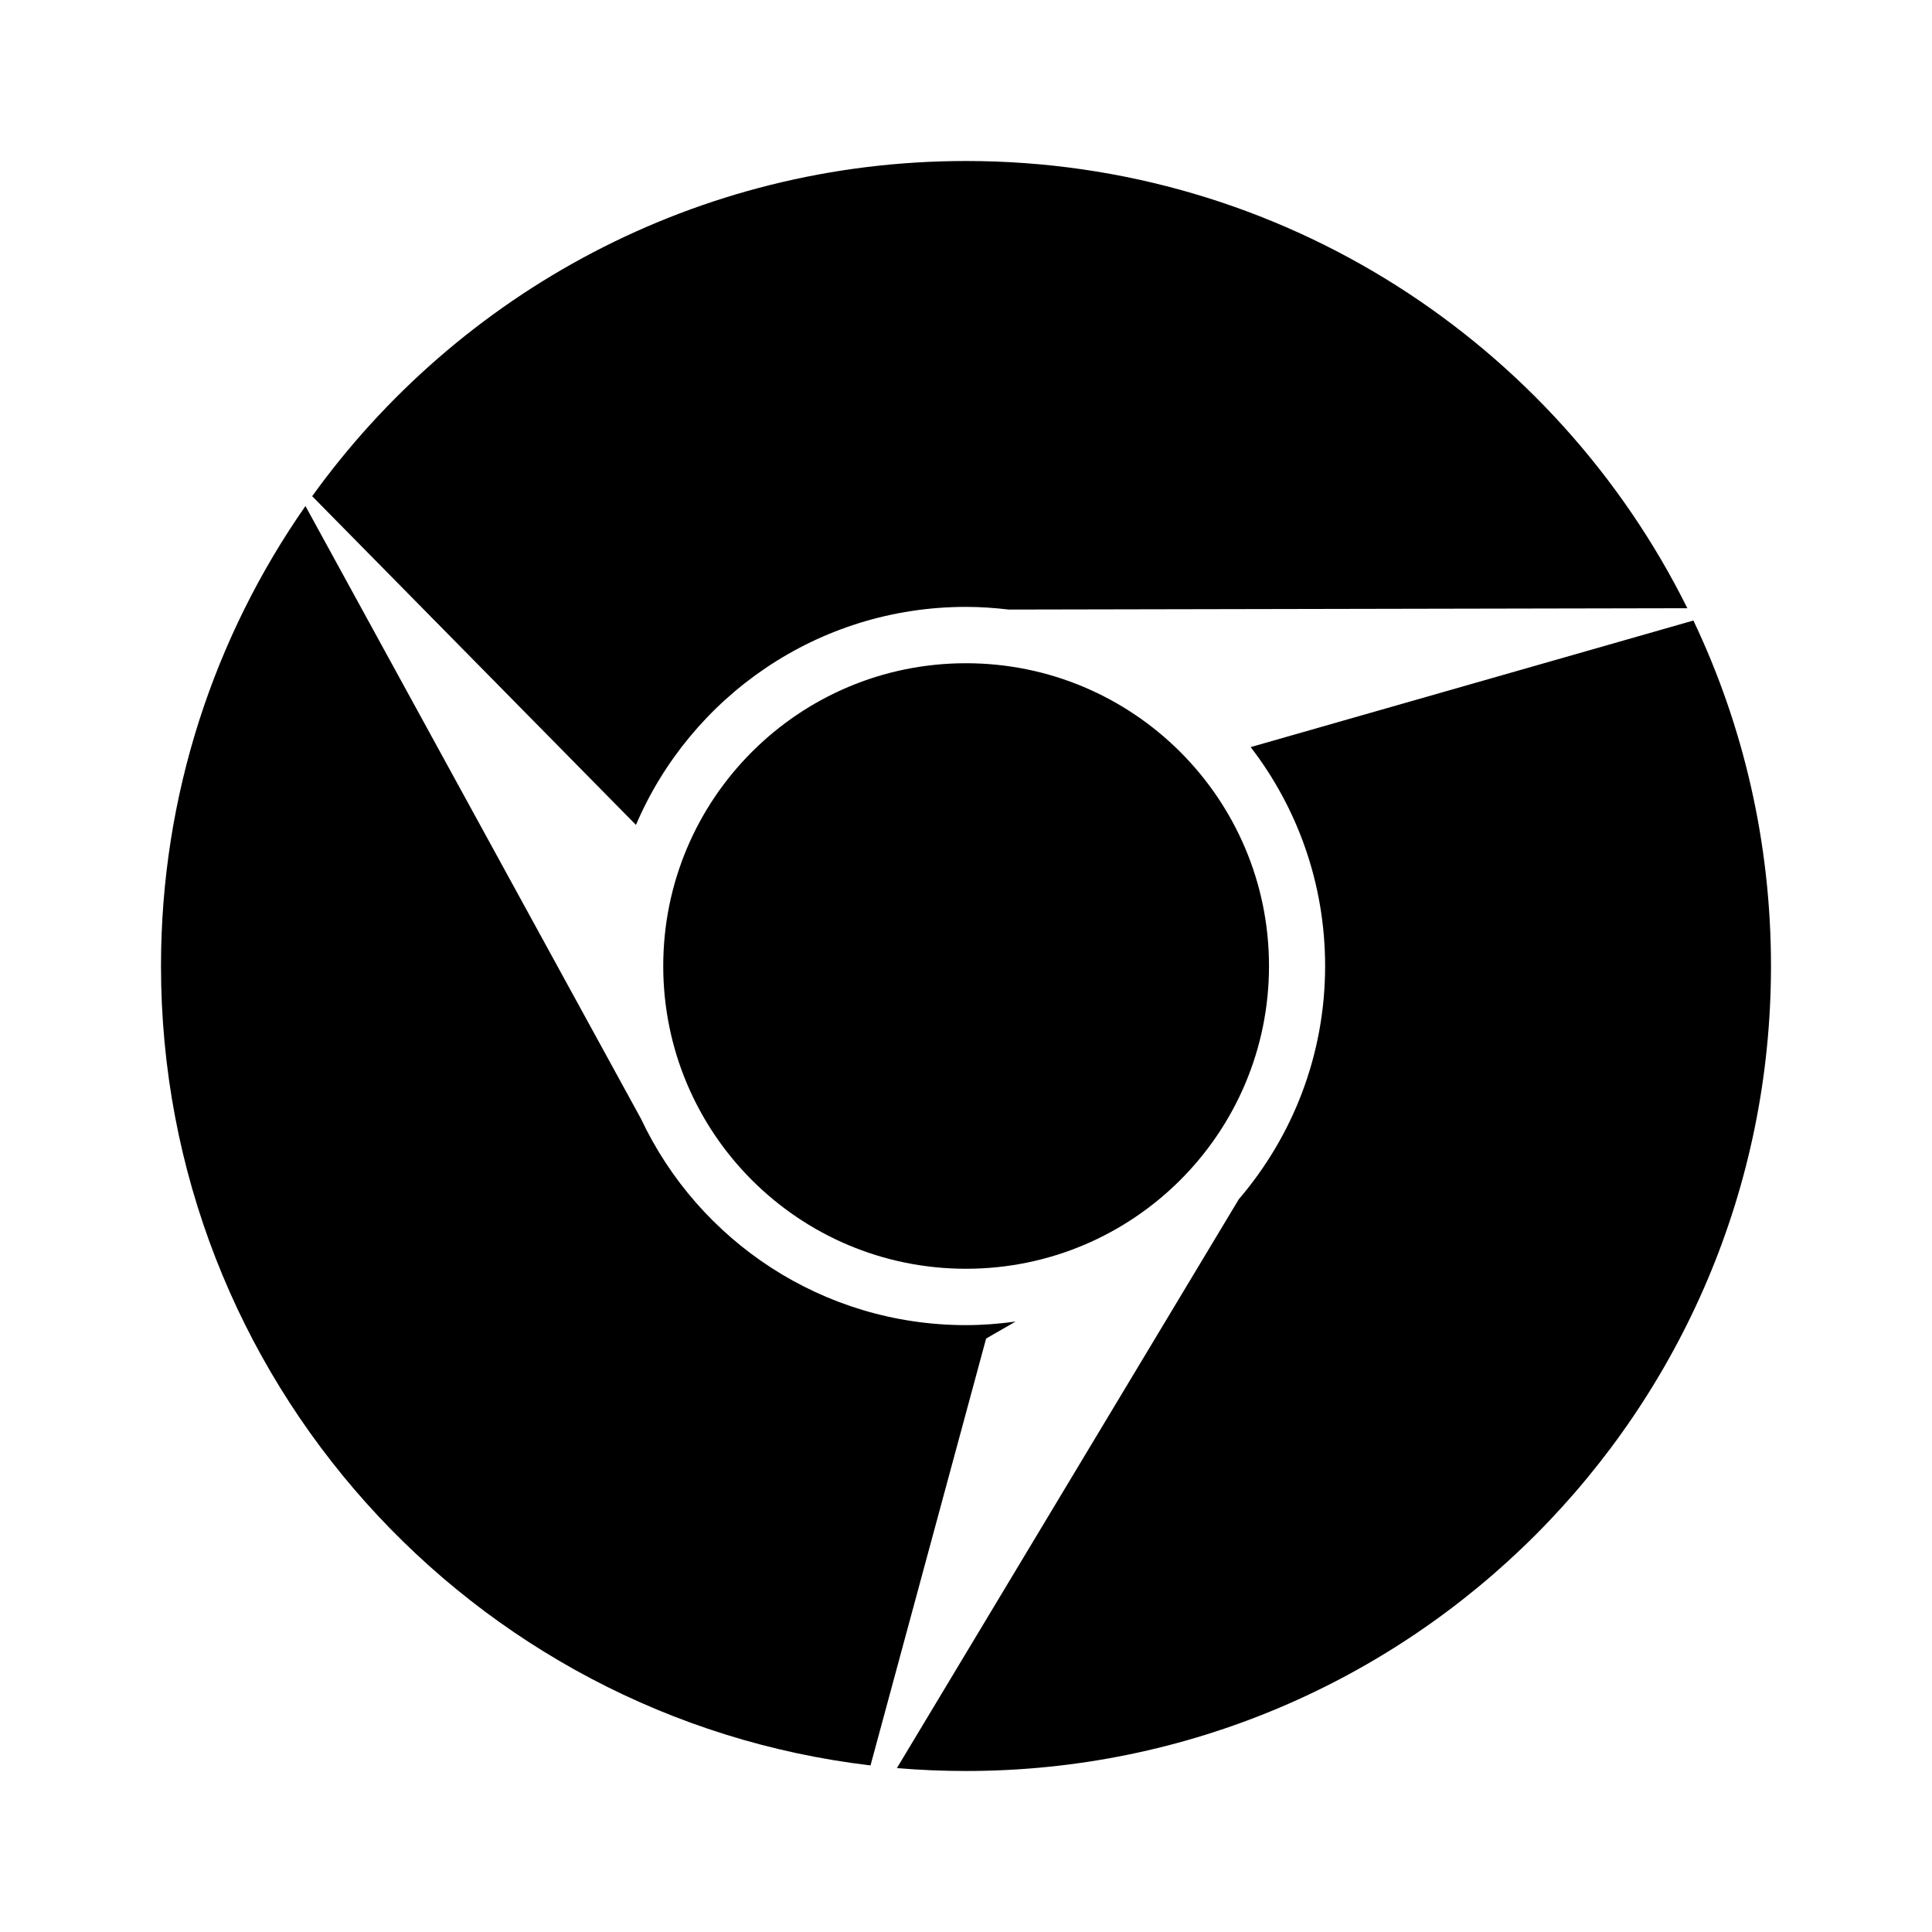
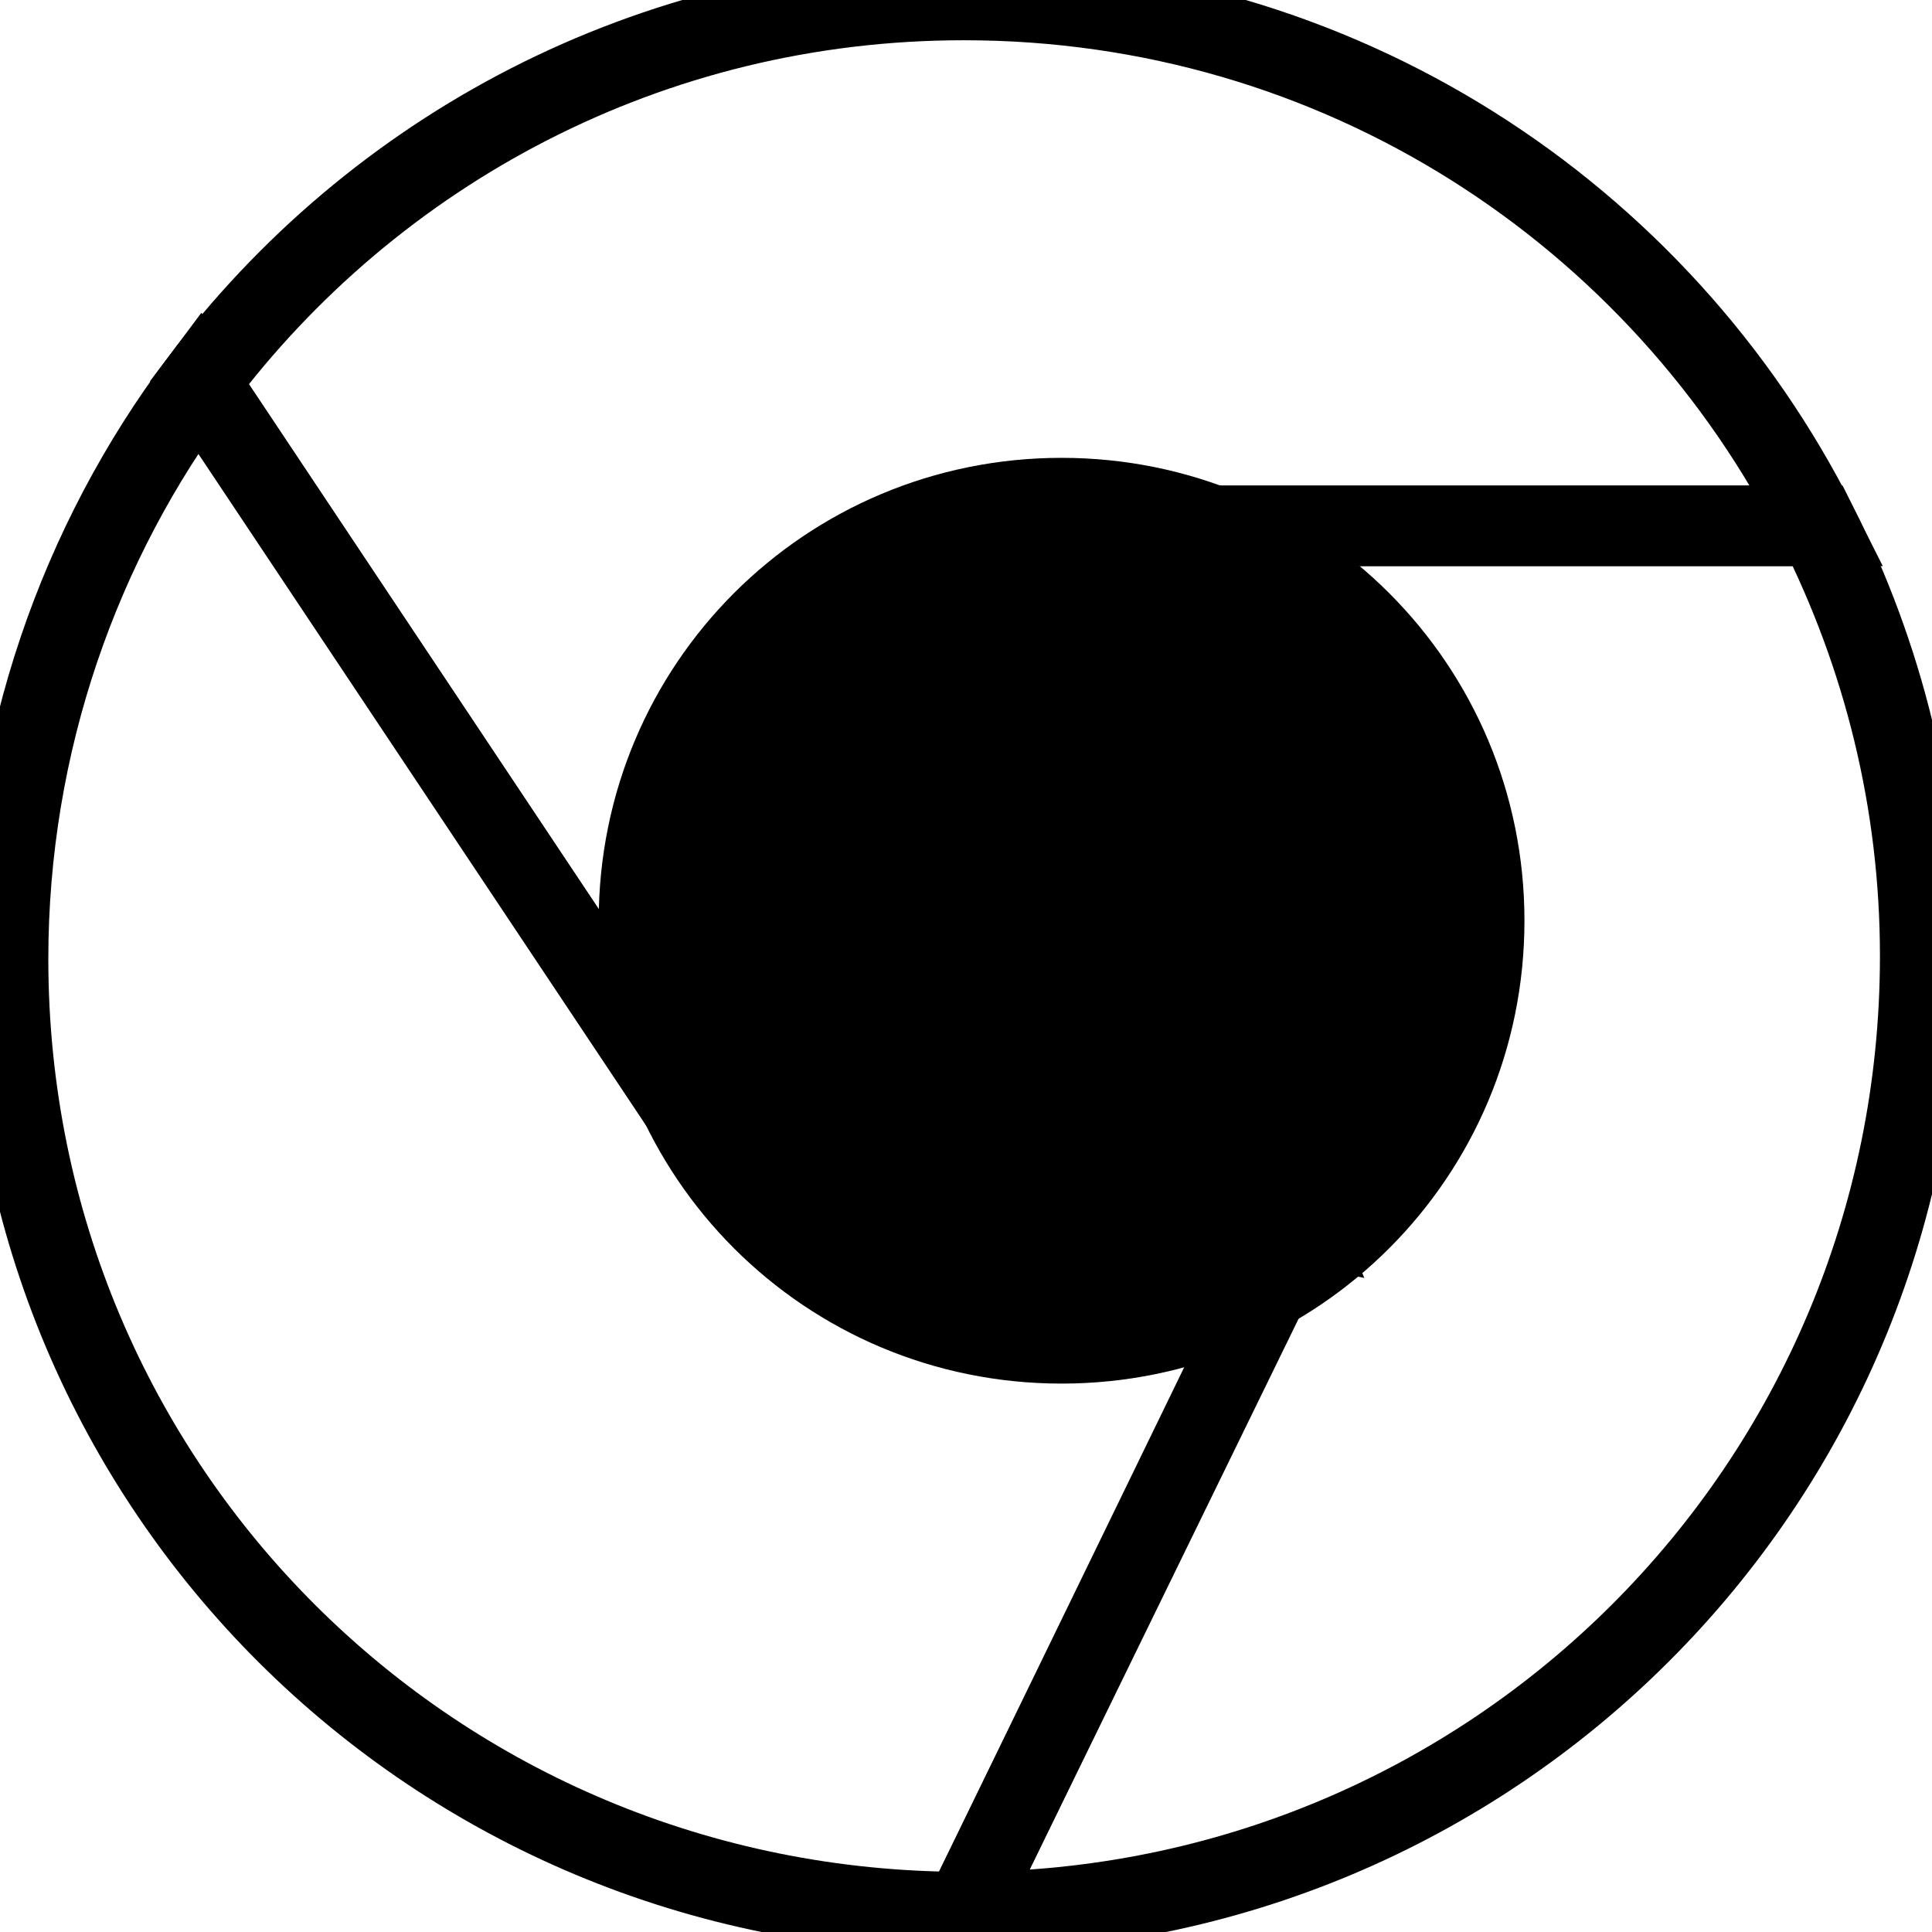
- <svg xmlns="http://www.w3.org/2000/svg" xmlns:xlink="http://www.w3.org/1999/xlink" version="1.0" width="48" height="48" id="svg2">
-   <defs id="defs4">
-     <linearGradient id="linearGradient3575">
-       <stop id="stop3577" style="stop-color:#000000;stop-opacity:1" offset="0" />
-       <stop id="stop3579" style="stop-color:#333333;stop-opacity:0" offset="1" />
+ <svg xmlns="http://www.w3.org/2000/svg" xmlns:xlink="http://www.w3.org/1999/xlink" width="48" height="48" id="svg5453" version="1.1">
+   <defs id="defs5455">
+     <linearGradient id="linearGradient5338">
+       <stop id="stop5340" offset="0" style="stop-color:#ffcd40;stop-opacity:1" />
+       <stop id="stop5342" offset="1" style="stop-color:#fee145;stop-opacity:1" />
    </linearGradient>
-     <radialGradient cx="62.225" cy="-3.442" r="10.081" fx="62.225" fy="-3.442" id="radialGradient4642" xlink:href="#linearGradient8740" gradientUnits="userSpaceOnUse" gradientTransform="matrix(1,0,0,0.930233,0,-0.240141)" />
-     <radialGradient cx="62.225" cy="-3.442" r="10.081" fx="62.225" fy="-3.442" id="radialGradient4640" xlink:href="#linearGradient8740" gradientUnits="userSpaceOnUse" gradientTransform="matrix(1,0,0,0.930233,0,-0.240141)" />
-     <radialGradient cx="62.225" cy="-3.442" r="10.081" fx="62.225" fy="-3.442" id="radialGradient4638" xlink:href="#linearGradient8740" gradientUnits="userSpaceOnUse" gradientTransform="matrix(1,0,0,0.930233,0,-0.240141)" />
-     <radialGradient cx="62.225" cy="-3.442" r="10.081" fx="62.225" fy="-3.442" id="radialGradient4634" xlink:href="#linearGradient8740" gradientUnits="userSpaceOnUse" gradientTransform="matrix(1,0,0,0.930233,0,-0.240141)" />
-     <radialGradient cx="62.225" cy="-3.442" r="10.081" fx="62.225" fy="-3.442" id="radialGradient4630" xlink:href="#linearGradient8740" gradientUnits="userSpaceOnUse" gradientTransform="matrix(1,0,0,0.930233,0,-0.240141)" />
-     <radialGradient cx="62.225" cy="-3.442" r="10.081" fx="62.225" fy="-3.442" id="radialGradient4626" xlink:href="#linearGradient8740" gradientUnits="userSpaceOnUse" gradientTransform="matrix(1,0,0,0.930233,0,-0.240141)" />
-     <radialGradient cx="62.225" cy="-3.442" r="10.081" fx="62.225" fy="-3.442" id="radialGradient4622" xlink:href="#linearGradient8740" gradientUnits="userSpaceOnUse" gradientTransform="matrix(1,0,0,0.930233,0,-0.240141)" />
-     <radialGradient cx="62.225" cy="-3.442" r="10.081" fx="62.225" fy="-3.442" id="radialGradient4618" xlink:href="#linearGradient8740" gradientUnits="userSpaceOnUse" gradientTransform="matrix(1,0,0,0.930233,0,-0.240141)" />
-     <radialGradient cx="62.225" cy="-3.442" r="10.081" fx="62.225" fy="-3.442" id="radialGradient4608" xlink:href="#linearGradient8740" gradientUnits="userSpaceOnUse" gradientTransform="matrix(1,0,0,0.930233,0,-0.240141)" />
-     <radialGradient cx="62.225" cy="-3.442" r="10.081" fx="62.225" fy="-3.442" id="radialGradient4606" xlink:href="#linearGradient8740" gradientUnits="userSpaceOnUse" gradientTransform="matrix(1,0,0,0.930233,0,-0.240141)" />
-     <radialGradient cx="62.225" cy="-3.442" r="10.081" fx="62.225" fy="-3.442" id="radialGradient4604" xlink:href="#linearGradient8740" gradientUnits="userSpaceOnUse" gradientTransform="matrix(1,0,0,0.930233,0,-0.240141)" />
-     <radialGradient cx="62.225" cy="-3.442" r="10.081" fx="62.225" fy="-3.442" id="radialGradient4654" xlink:href="#linearGradient8740" gradientUnits="userSpaceOnUse" gradientTransform="matrix(1,0,0,0.930233,0,-0.240141)" />
-     <radialGradient cx="62.225" cy="-3.442" r="10.081" fx="62.225" fy="-3.442" id="radialGradient4776" xlink:href="#linearGradient8740" gradientUnits="userSpaceOnUse" gradientTransform="matrix(1,0,0,0.930233,0,-0.240141)" />
-     <radialGradient cx="62.225" cy="-3.442" r="10.081" fx="62.225" fy="-3.442" id="radialGradient4782" xlink:href="#linearGradient8740" gradientUnits="userSpaceOnUse" gradientTransform="matrix(1,0,0,0.930233,0,-0.240141)" />
-     <radialGradient cx="62.225" cy="-3.442" r="10.081" fx="62.225" fy="-3.442" id="radialGradient4786" xlink:href="#linearGradient8740" gradientUnits="userSpaceOnUse" gradientTransform="matrix(1,0,0,0.930233,0,-0.240141)" />
-     <radialGradient cx="62.225" cy="-3.442" r="10.081" fx="62.225" fy="-3.442" id="radialGradient4792" xlink:href="#linearGradient8740" gradientUnits="userSpaceOnUse" gradientTransform="matrix(1,0,0,0.930233,0,-0.240141)" />
-     <radialGradient cx="62.225" cy="-3.442" r="10.081" fx="62.225" fy="-3.442" id="radialGradient4798" xlink:href="#linearGradient8740" gradientUnits="userSpaceOnUse" gradientTransform="matrix(1,0,0,0.930233,0,-0.240141)" />
-     <radialGradient cx="62.225" cy="-3.442" r="10.081" fx="62.225" fy="-3.442" id="radialGradient4810" xlink:href="#linearGradient8740" gradientUnits="userSpaceOnUse" gradientTransform="matrix(1,0,0,0.930233,0,-0.240141)" />
-     <radialGradient cx="62.225" cy="-3.442" r="10.081" fx="62.225" fy="-3.442" id="radialGradient4814" xlink:href="#linearGradient8740" gradientUnits="userSpaceOnUse" gradientTransform="matrix(1,0,0,0.930233,0,-0.240141)" />
-     <linearGradient id="linearGradient8740">
-       <stop id="stop8742" style="stop-color:#ffffff;stop-opacity:1" offset="0" />
-       <stop id="stop8744" style="stop-color:#ffffff;stop-opacity:0" offset="1" />
+     <linearGradient id="linearGradient5332">
+       <stop id="stop5334" offset="0" style="stop-color:#db4437;stop-opacity:1" />
+       <stop id="stop5336" offset="1" style="stop-color:#fd5757;stop-opacity:1" />
    </linearGradient>
-     <radialGradient cx="62.225" cy="-3.442" r="10.081" fx="62.225" fy="-3.442" id="radialGradient4858" xlink:href="#linearGradient8740" gradientUnits="userSpaceOnUse" gradientTransform="matrix(1,0,0,0.930233,0,-0.240141)" />
-     <linearGradient id="linearGradient4132">
-       <stop id="stop4134" style="stop-color:#f2f2f2;stop-opacity:1" offset="0" />
-       <stop id="stop4136" style="stop-color:#f2f2f2;stop-opacity:0" offset="1" />
+     <linearGradient id="linearGradient5326">
+       <stop style="stop-color:#0f9d58;stop-opacity:1" offset="0" id="stop5328" />
+       <stop style="stop-color:#00d455;stop-opacity:1" offset="1" id="stop5330" />
    </linearGradient>
-     <linearGradient id="linearGradient6067">
-       <stop id="stop6069" style="stop-color:#ffffff;stop-opacity:1" offset="0" />
-       <stop id="stop6071" style="stop-color:#ffffff;stop-opacity:0" offset="1" />
+     <linearGradient id="linearGradient4185">
+       <stop style="stop-color:#f2f6f7;stop-opacity:1" offset="0" id="stop4187" />
+       <stop style="stop-color:#ecf0f1;stop-opacity:1" offset="1" id="stop4189" />
    </linearGradient>
-     <linearGradient id="linearGradient3142">
-       <stop id="stop3144" style="stop-color:#000000;stop-opacity:1" offset="0" />
-       <stop id="stop3146" style="stop-color:#000000;stop-opacity:0" offset="1" />
+     <linearGradient id="linearGradient4158">
+       <stop id="stop4160" offset="0" style="stop-color:#11aa43;stop-opacity:1" />
+       <stop id="stop4162" offset="1" style="stop-color:#5be654;stop-opacity:1" />
    </linearGradient>
-     <linearGradient x1="92.805" y1="75.855" x2="92.805" y2="110.717" id="linearGradient3148" xlink:href="#linearGradient3142" gradientUnits="userSpaceOnUse" gradientTransform="matrix(1.625863,0,0,1.625863,-28.78715,-52.14585)" />
-     <linearGradient x1="29.732" y1="96.212" x2="29.732" y2="119.783" id="linearGradient6073" xlink:href="#linearGradient6067" gradientUnits="userSpaceOnUse" />
-     <linearGradient x1="96.9" y1="-101.656" x2="96.9" y2="-115.672" id="linearGradient4138" xlink:href="#linearGradient4132" gradientUnits="userSpaceOnUse" gradientTransform="translate(-3.030458,0)" />
+     <linearGradient id="linearGradient4401">
+       <stop style="stop-color:#2566d3;stop-opacity:1" offset="0" id="stop4403" />
+       <stop style="stop-color:#429aff;stop-opacity:1" offset="1" id="stop4405" />
+     </linearGradient>
+     <linearGradient id="linearGradient4257">
+       <stop style="stop-color:#f23b2a;stop-opacity:1" offset="0" id="stop4259" />
+       <stop style="stop-color:#fd5757;stop-opacity:1" offset="1" id="stop4261" />
+     </linearGradient>
+     <linearGradient id="linearGradient4249">
+       <stop style="stop-color:#79a8ca;stop-opacity:1" offset="0" id="stop4251" />
+       <stop style="stop-color:#9ecbda;stop-opacity:1" offset="1" id="stop4253" />
+     </linearGradient>
+     <linearGradient id="linearGradient4230">
+       <stop style="stop-color:#f3b200;stop-opacity:1" offset="0" id="stop4232" />
+       <stop style="stop-color:#fee145;stop-opacity:1" offset="1" id="stop4234" />
+     </linearGradient>
+     <linearGradient xlink:href="#linearGradient4401" id="linearGradient4407" x1="408.571" y1="530.798" x2="408.571" y2="516.798" gradientUnits="userSpaceOnUse" gradientTransform="matrix(1.214286,0,0,1.214286,-87.55115,-112.2425)" />
+     <linearGradient xlink:href="#linearGradient4249" id="linearGradient4161" x1="409.571" y1="543.798" x2="409.571" y2="502.798" gradientUnits="userSpaceOnUse" gradientTransform="matrix(1.128247,0,0,1.128247,-52.44565,-67.42316)" />
+     <clipPath id="clipPath4643" clipPathUnits="userSpaceOnUse">
+       <g id="g4645">
+         <rect style="opacity:1;fill:url(#linearGradient4661);fill-opacity:1;stroke:none" id="rect4647" width="45.6" height="45.6" x="385.795" y="501.118" ry="22.8" />
+         <path style="opacity:0.8;fill:#649cc1;fill-opacity:1" d="m 409.163,512.757 c -0.314,0 -0.567,0.253 -0.567,0.567 0,0.314 0.253,0.567 0.567,0.567 l 20.466,0 c 0.041,0 0.078,-0.015 0.117,-0.023 l 0.278,-0.75 -1.028,-0.361 z" id="path4649" />
+         <path style="opacity:1;fill:url(#linearGradient4663);fill-opacity:1;fill-rule:evenodd;stroke:none;stroke-width:1px;stroke-linecap:butt;stroke-linejoin:miter;stroke-opacity:1" d="m 389.4,509.518 c -3.005,4.008 -4.805,9.058 -4.805,14.475 0,13.296 10.704,23.925 24,23.925 l 8.4,-17.205 -15.6,-3.195 z" id="path4651" />
+         <path style="fill:url(#linearGradient4665);fill-opacity:1;fill-rule:evenodd;stroke:none;stroke-width:1px;stroke-linecap:butt;stroke-linejoin:miter;stroke-opacity:1" d="m 409.795,513.118 7.2,17.52 -8.4,17.28 c 13.296,0 24,-10.704 24,-24 0,-3.894 -0.938,-7.554 -2.571,-10.8 z" id="path4653" />
+         <path style="fill:url(#linearGradient4667);fill-opacity:1;fill-rule:evenodd;stroke:none;stroke-width:1px;stroke-linecap:butt;stroke-linejoin:miter;stroke-opacity:1" d="m 408.591,499.918 c -7.879,0 -14.825,3.776 -19.195,9.605 l 11.995,17.995 15.6,3.12 -7.2,-17.52 20.229,0 c -3.942,-7.836 -12.027,-13.2 -21.429,-13.2 z" id="path4655" />
+         <path id="path4657" d="m 408.595,513.118 0,0 c 5.983,0 10.8,4.817 10.8,10.8 0,5.983 -4.817,10.8 -10.8,10.8 l 0,0 c -5.983,0 -10.8,-4.817 -10.8,-10.8 0,-5.983 4.817,-10.8 10.8,-10.8 z" style="opacity:1;fill:url(#linearGradient4669);fill-opacity:1;stroke:none" />
+         <path style="opacity:1;fill:url(#linearGradient4671);fill-opacity:1;stroke:none" d="m 408.595,515.518 10e-6,0 c 4.654,0 8.4,3.746 8.4,8.4 l 0,0 c 0,4.654 -3.746,8.4 -8.4,8.4 l -10e-6,0 c -4.654,0 -8.4,-3.746 -8.4,-8.4 l 0,0 c 0,-4.654 3.746,-8.4 8.4,-8.4 z" id="path4659" />
+       </g>
+     </clipPath>
+     <linearGradient y2="502.798" x2="409.571" y1="543.798" x1="409.571" gradientTransform="matrix(1.14,0,0,1.14,-57.176,-73.21172)" gradientUnits="userSpaceOnUse" id="linearGradient4661" xlink:href="#linearGradient4249" />
+     <linearGradient y2="13.938" x2="12" y1="40.935" x1="12.083" gradientTransform="matrix(1.2,0,0,1.2,379.7954,495.193)" gradientUnits="userSpaceOnUse" id="linearGradient4663" xlink:href="#linearGradient4158" />
+     <linearGradient y2="15" x2="36" y1="44" x1="36" gradientTransform="matrix(1.2,0,0,1.2,379.7954,495.118)" gradientUnits="userSpaceOnUse" id="linearGradient4665" xlink:href="#linearGradient4230" />
+     <linearGradient y2="4" x2="23.004" y1="20" x1="23.004" gradientTransform="matrix(1.2,0,0,1.2,379.7907,495.118)" gradientUnits="userSpaceOnUse" id="linearGradient4667" xlink:href="#linearGradient4257" />
+     <linearGradient y2="514.798" x2="408.571" y1="531.798" x1="408.571" gradientTransform="matrix(1.2,0,0,1.2,-81.69029,-104.6396)" gradientUnits="userSpaceOnUse" id="linearGradient4669" xlink:href="#linearGradient4185" />
+     <linearGradient y2="516.798" x2="408.571" y1="530.798" x1="408.571" gradientTransform="matrix(1.2,0,0,1.2,-81.69029,-104.6396)" gradientUnits="userSpaceOnUse" id="linearGradient4671" xlink:href="#linearGradient4401" />
+     <circle id="a" cy="96" cx="96" r="88" />
+     <defs id="defs4774">
+       <path id="m" d="m 21.97,8 0,40.34 L 61.36,116 96,56 l 88,0 0,-48 z" />
+     </defs>
+     <clipPath id="n">
+       <use y="0" x="0" style="overflow:visible" width="100%" overflow="visible" xlink:href="#m" height="100%" id="use4778" />
+     </clipPath>
+     <defs id="defs4753">
+       <path id="i" d="m 96,56 34.65,60 -38.88,68 92.23,0 0,-128 z" />
+     </defs>
+     <clipPath id="j">
+       <use y="0" x="0" style="overflow:visible" width="100%" overflow="visible" xlink:href="#i" height="100%" id="use4757" />
+     </clipPath>
+     <defs id="defs4728">
+       <path id="e" d="m 8,184 83.77,0 38.88,-38.88 0,-29.12 -69.29,0 L 8,24.48 Z" />
+     </defs>
+     <clipPath id="f">
+       <use y="0" x="0" style="overflow:visible" width="100%" overflow="visible" xlink:href="#e" height="100%" id="use4732" />
+     </clipPath>
+     <linearGradient id="d" y2="130.33" gradientUnits="userSpaceOnUse" y1="164.5" x2="52.538" x1="110.87">
+       <stop stop-color="#055524" stop-opacity=".4" offset="0" id="stop4718" />
+       <stop stop-color="#055524" stop-opacity="0" offset=".33" id="stop4720" />
+     </linearGradient>
+     <linearGradient id="c" y2="44.354" gradientUnits="userSpaceOnUse" y1="75.021" x2="81.837" x1="29.337">
+       <stop stop-color="#A52714" stop-opacity=".6" offset="0" id="stop4705" />
+       <stop stop-color="#A52714" stop-opacity="0" offset=".66" id="stop4707" />
+     </linearGradient>
+     <linearGradient x1="121.86" x2="136.55" y1="49.804" gradientUnits="userSpaceOnUse" y2="114.13" id="g">
+       <stop id="stop4739" offset="0" stop-opacity=".3" stop-color="#EA6100" />
+       <stop id="stop4741" offset=".66" stop-opacity="0" stop-color="#EA6100" />
+     </linearGradient>
+     <clipPath clipPathUnits="userSpaceOnUse" id="clipPath5672">
+       <g id="g5674">
+         <path id="path5676" d="m 389.527,509.794 c -2.974,3.967 -4.755,8.964 -4.755,14.326 0,13.159 10.594,23.678 23.753,23.678 l 8.313,-17.028 -15.439,-3.162 z" style="opacity:1;fill:#000000;fill-opacity:0.353;fill-rule:evenodd;stroke:none;stroke-width:1px;stroke-linecap:butt;stroke-linejoin:miter;stroke-opacity:1" />
+         <rect style="opacity:1;fill:url(#linearGradient5696);fill-opacity:1;stroke:none" id="rect5678" width="45.13" height="45.13" x="385.959" y="500.986" ry="22.565" />
+         <path style="opacity:0.8;fill:#649cc1;fill-opacity:1" d="m 409.085,512.505 c -0.311,0 -0.561,0.251 -0.561,0.561 0,0.311 0.251,0.561 0.561,0.561 l 20.255,0 c 0.041,0 0.078,-0.015 0.116,-0.023 l 0.276,-0.742 -1.018,-0.357 z" id="path5680" />
+         <path style="opacity:1;fill:url(#linearGradient5698);fill-opacity:1;fill-rule:evenodd;stroke:none;stroke-width:1px;stroke-linecap:butt;stroke-linejoin:miter;stroke-opacity:1" d="m 389.527,509.299 c -2.974,3.967 -4.755,8.964 -4.755,14.326 0,13.159 10.594,23.678 23.753,23.678 l 8.313,-17.028 -15.439,-3.162 z" id="path5682" />
+         <path id="path5684" d="m 409.712,513.357 7.126,17.339 -8.313,17.102 c 13.159,0 23.753,-10.594 23.753,-23.753 0,-3.854 -0.929,-7.476 -2.545,-10.689 z" style="fill:#000000;fill-opacity:0.353;fill-rule:evenodd;stroke:none;stroke-width:1px;stroke-linecap:butt;stroke-linejoin:miter;stroke-opacity:1" />
+         <path style="fill:url(#linearGradient5700);fill-opacity:1;fill-rule:evenodd;stroke:none;stroke-width:1px;stroke-linecap:butt;stroke-linejoin:miter;stroke-opacity:1" d="m 409.712,512.862 7.126,17.339 -8.313,17.102 c 13.159,0 23.753,-10.594 23.753,-23.753 0,-3.854 -0.929,-7.476 -2.545,-10.689 z" id="path5686" />
+         <path id="path5688" d="m 408.575,499.799 c -7.82,0 -14.715,3.798 -19.053,9.66 l 11.906,18.099 15.484,3.138 -7.147,-17.621 20.079,0 c -3.912,-7.881 -11.938,-13.276 -21.27,-13.276 z" style="fill:#1a1a1a;fill-opacity:0.353;fill-rule:evenodd;stroke:none;stroke-width:1px;stroke-linecap:butt;stroke-linejoin:miter;stroke-opacity:1" />
+         <path style="fill:url(#linearGradient5702);fill-opacity:1;fill-rule:evenodd;stroke:none;stroke-width:1px;stroke-linecap:butt;stroke-linejoin:miter;stroke-opacity:1" d="m 408.519,499.798 c -7.797,0 -14.672,3.737 -18.997,9.506 l 11.872,17.81 15.439,3.088 -7.126,-17.339 20.02,0 C 425.826,505.107 417.824,499.798 408.519,499.798 Z" id="path5690" />
+         <path style="opacity:1;fill:url(#linearGradient5704);fill-opacity:1;stroke:none" d="m 408.571,512.798 0,0 c 6.094,0 11,4.906 11,11 0,6.094 -4.906,11 -11,11 l 0,0 c -6.094,0 -11,-4.906 -11,-11 0,-6.094 4.906,-11 11,-11 z" id="path5692" />
+         <path style="opacity:1;fill:url(#linearGradient5706);fill-opacity:1;stroke:none" d="m 408.571,515.298 10e-6,0 c 4.709,0 8.5,3.791 8.5,8.5 l 0,0 c 0,4.709 -3.791,8.5 -8.5,8.5 l -10e-6,0 c -4.709,0 -8.5,-3.791 -8.5,-8.5 l 0,0 c 0,-4.709 3.791,-8.5 8.5,-8.5 z" id="path5694" />
+       </g>
+     </clipPath>
+     <linearGradient xlink:href="#linearGradient4249" id="linearGradient5696" gradientUnits="userSpaceOnUse" gradientTransform="matrix(1.128247,0,0,1.128247,-52.44565,-67.42316)" x1="409.571" y1="543.798" x2="409.571" y2="502.798" />
+     <linearGradient xlink:href="#linearGradient5326" id="linearGradient5698" gradientUnits="userSpaceOnUse" gradientTransform="matrix(1.187629,0,0,1.187629,380.0209,495.1217)" x1="12.083" y1="40.935" x2="12" y2="13.938" />
+     <linearGradient xlink:href="#linearGradient5338" id="linearGradient5700" gradientUnits="userSpaceOnUse" gradientTransform="matrix(1.187629,0,0,1.187629,380.0209,495.0475)" x1="36" y1="44" x2="36" y2="15" />
+     <linearGradient xlink:href="#linearGradient5332" id="linearGradient5702" gradientUnits="userSpaceOnUse" gradientTransform="matrix(1.187629,0,0,1.187629,380.0163,495.0475)" x1="23.004" y1="20" x2="23.004" y2="4" />
+     <linearGradient xlink:href="#linearGradient4185" id="linearGradient5704" gradientUnits="userSpaceOnUse" gradientTransform="matrix(1.222222,0,0,1.222222,-90.79366,-116.3995)" x1="408.571" y1="531.798" x2="408.571" y2="514.798" />
+     <linearGradient xlink:href="#linearGradient4401" id="linearGradient5706" gradientUnits="userSpaceOnUse" gradientTransform="matrix(1.214286,0,0,1.214286,-87.55115,-112.2425)" x1="408.571" y1="530.798" x2="408.571" y2="516.798" />
  </defs>
-   <g id="layer1" transform="matrix(0.3294118,0,0,0.3294118,2.944118,2.777941)">
-     <path d="m 63.92,3.71 c -20.307,0 -38.291,9.969 -49.313,25.281 L 39.027,53.782 C 43.159,44.117 52.743,37.339 63.92,37.339 c 1.091,0 2.164,0.077 3.221,0.202 L 118.326,37.44 C 108.392,17.446 87.76,3.71 63.92,3.71 z M 14.1,29.733 C 7.239,39.568 3.205,51.523 3.205,64.424 c 0,31.096 23.373,56.733 53.513,60.293 l 8.719,-32.195 2.226,-1.282 c -1.223,0.169 -2.475,0.27 -3.744,0.27 -10.83,0 -20.176,-6.362 -24.505,-15.55 L 14.1,29.733 z m 104.682,8.635 -33.393,9.546 c 3.521,4.571 5.616,10.296 5.616,16.511 0,6.719 -2.457,12.856 -6.51,17.59 L 58.708,124.919 c 1.718,0.146 3.455,0.219 5.211,0.219 33.532,0 60.714,-27.183 60.714,-60.714 0,-9.323 -2.097,-18.163 -5.852,-26.057 z m -54.862,3.221 c -12.614,0 -22.835,10.221 -22.835,22.835 0,12.614 10.221,22.835 22.835,22.835 12.614,0 22.852,-10.221 22.852,-22.835 0,-12.614 -10.238,-22.835 -22.852,-22.835 z" id="path3189-1" style="fill:#000000;fill-opacity:1;stroke:none" />
+   <g id="layer1" transform="translate(-384.5714,-499.798)">
+     <path style="opacity:1;fill:none;fill-opacity:1;fill-rule:evenodd;stroke:#000000;stroke-width:2;stroke-linecap:butt;stroke-linejoin:miter;stroke-opacity:1;stroke-miterlimit:4;stroke-dasharray:none" d="m 389.527,509.299 c -2.974,3.967 -4.755,8.964 -4.755,14.326 0,13.159 10.594,23.678 23.753,23.678 l 8.313,-17.028 -15.439,-3.162 z" id="path4217" />
+     <path style="fill:none;fill-opacity:1;fill-rule:evenodd;stroke:#000000;stroke-width:2;stroke-linecap:butt;stroke-linejoin:miter;stroke-opacity:1;stroke-miterlimit:4;stroke-dasharray:none" d="m 409.712,512.862 7.126,17.339 -8.313,17.102 c 13.159,0 23.753,-10.594 23.753,-23.753 0,-3.854 -0.929,-7.476 -2.545,-10.689 z" id="path4209" />
+     <path style="fill:none;fill-opacity:1;fill-rule:evenodd;stroke:#000000;stroke-width:2;stroke-linecap:butt;stroke-linejoin:miter;stroke-opacity:1;stroke-miterlimit:4;stroke-dasharray:none" d="m 408.519,499.798 c -7.797,0 -14.672,3.737 -18.997,9.506 l 11.872,17.81 15.439,3.088 -7.126,-17.339 20.02,0 C 425.826,505.107 417.824,499.798 408.519,499.798 Z" id="path4219" />
+     <path style="fill:#000000;fill-opacity:1;stroke:#000000;stroke-opacity:1" d="m 410.946,511.673 0,0 c 6.094,0 11,4.906 11,11 0,6.094 -4.906,11 -11,11 l 0,0 c -6.094,0 -11,-4.906 -11,-11 0,-6.094 4.906,-11 11,-11 z" id="rect4211" />
  </g>
</svg>
